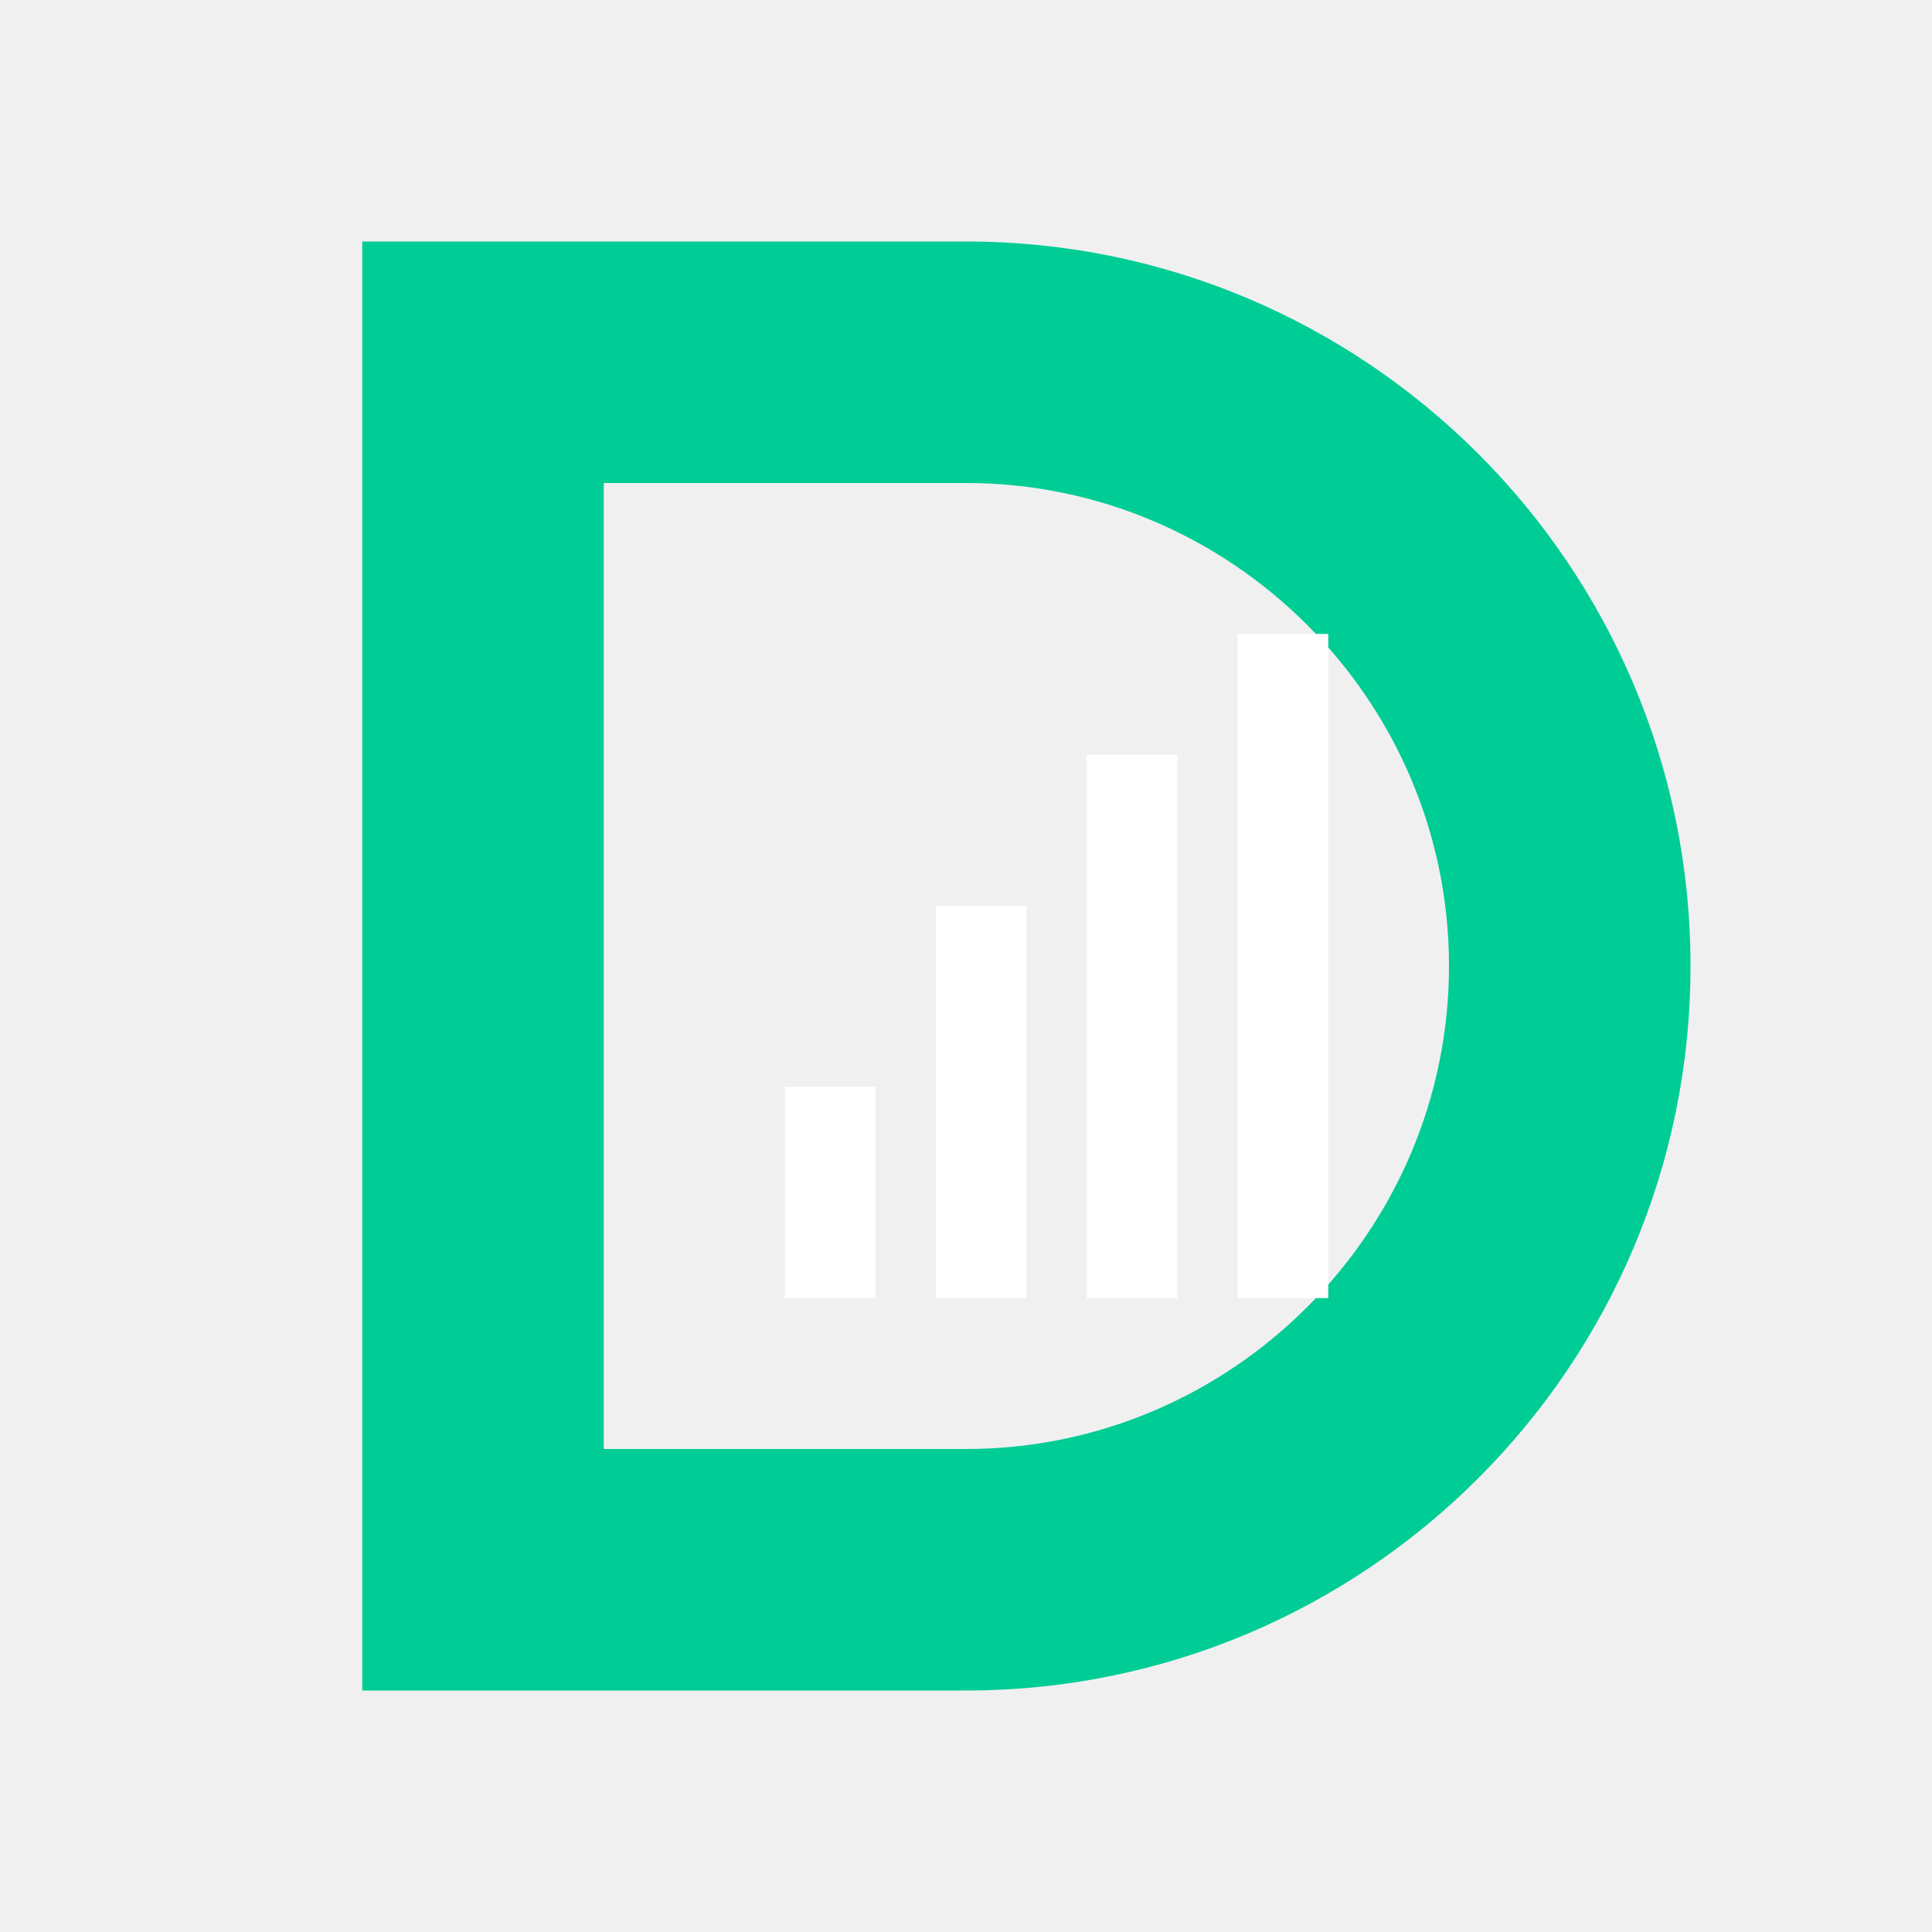
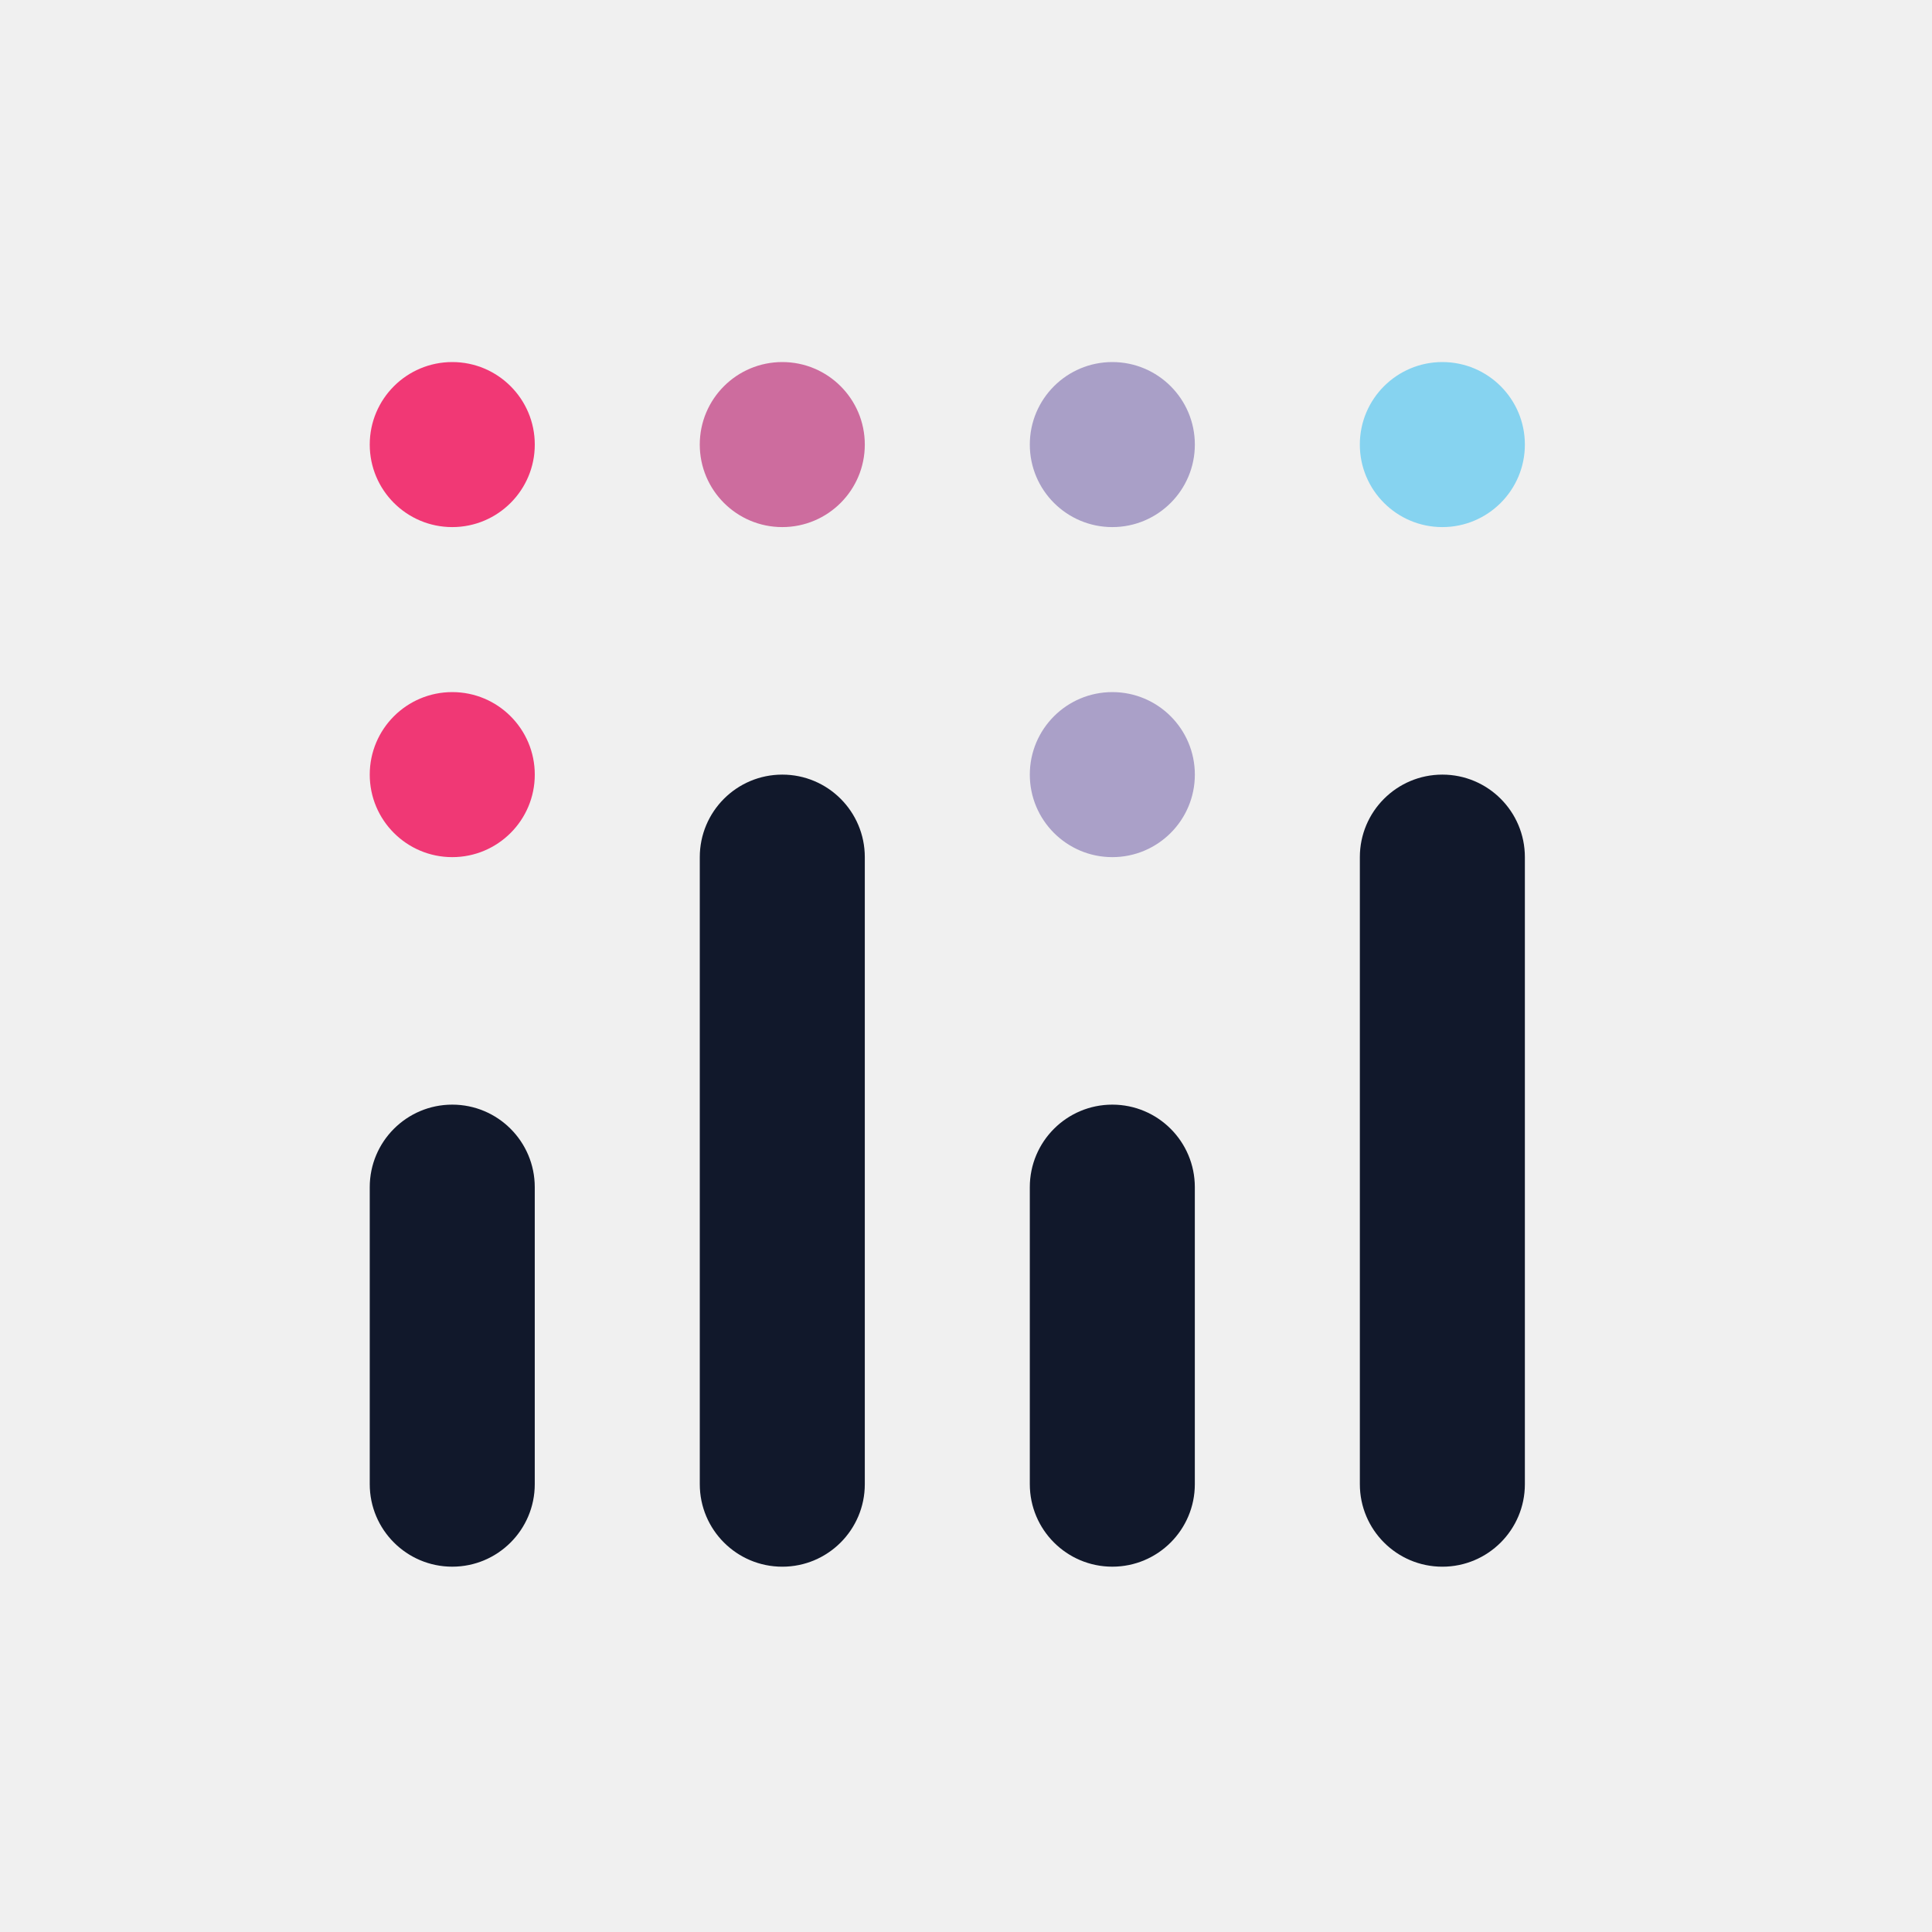
- <svg xmlns="http://www.w3.org/2000/svg" viewBox="0 0 128 128">
-   <path d="M 24 16 L 24 112 L 64 112 C 90.5 112 112 90.5 112 64 C 112 37.5 90.5 16 64 16 Z M 40 32 L 64 32 C 81.6 32 96 46.4 96 64 C 96 81.6 81.6 96 64 96 L 40 96 Z" fill="#00CC96" />
-   <rect x="52" y="72" width="6" height="14" fill="#FFFFFF" />
-   <rect x="62" y="60" width="6" height="26" fill="#FFFFFF" />
-   <rect x="72" y="50" width="6" height="36" fill="#FFFFFF" />
-   <rect x="82" y="42" width="6" height="44" fill="#FFFFFF" />
+ <svg xmlns="http://www.w3.org/2000/svg" width="100" height="100" viewBox="0 0 100 100" version="1.1" id="svg9">
+   <defs id="defs9" />
+   <style id="style1">
+     .bar { fill: #11182B; }
+     @media (prefers-color-scheme: dark) {
+       .bar { fill: #B2BCCB; }
+     }
+   </style>
+   <rect class="bar" x="19.138" y="57.176" width="8.541" height="23.915" rx="4.271" id="rect1" style="stroke-width:0.854" />
+   <rect class="bar" x="36.221" y="40.094" width="8.541" height="40.998" rx="4.271" id="rect2" style="stroke-width:0.854" />
+   <rect class="bar" x="53.303" y="57.176" width="8.541" height="23.915" rx="4.271" id="rect3" style="stroke-width:0.854" />
+   <rect class="bar" x="70.386" y="40.094" width="8.541" height="40.998" rx="4.271" id="rect4" style="stroke-width:0.854" />
+   <circle cx="23.409" cy="23.011" r="4.271" fill="#f13875" id="circle4" style="stroke-width:0.854" />
+   <circle cx="23.409" cy="40.094" r="4.271" fill="#f03875" id="circle5" style="stroke-width:0.854" />
+   <circle cx="40.491" cy="23.011" r="4.271" fill="#cd6c9e" id="circle6" style="stroke-width:0.854" />
+   <circle cx="57.574" cy="23.011" r="4.271" fill="#a99fc7" id="circle7" style="stroke-width:0.854" />
+   <circle cx="57.574" cy="40.094" r="4.271" fill="#aaa0c8" id="circle8" style="stroke-width:0.854" />
+   <circle cx="74.656" cy="23.011" r="4.271" fill="#86d3f0" id="circle9" style="stroke-width:0.854" />
</svg>
